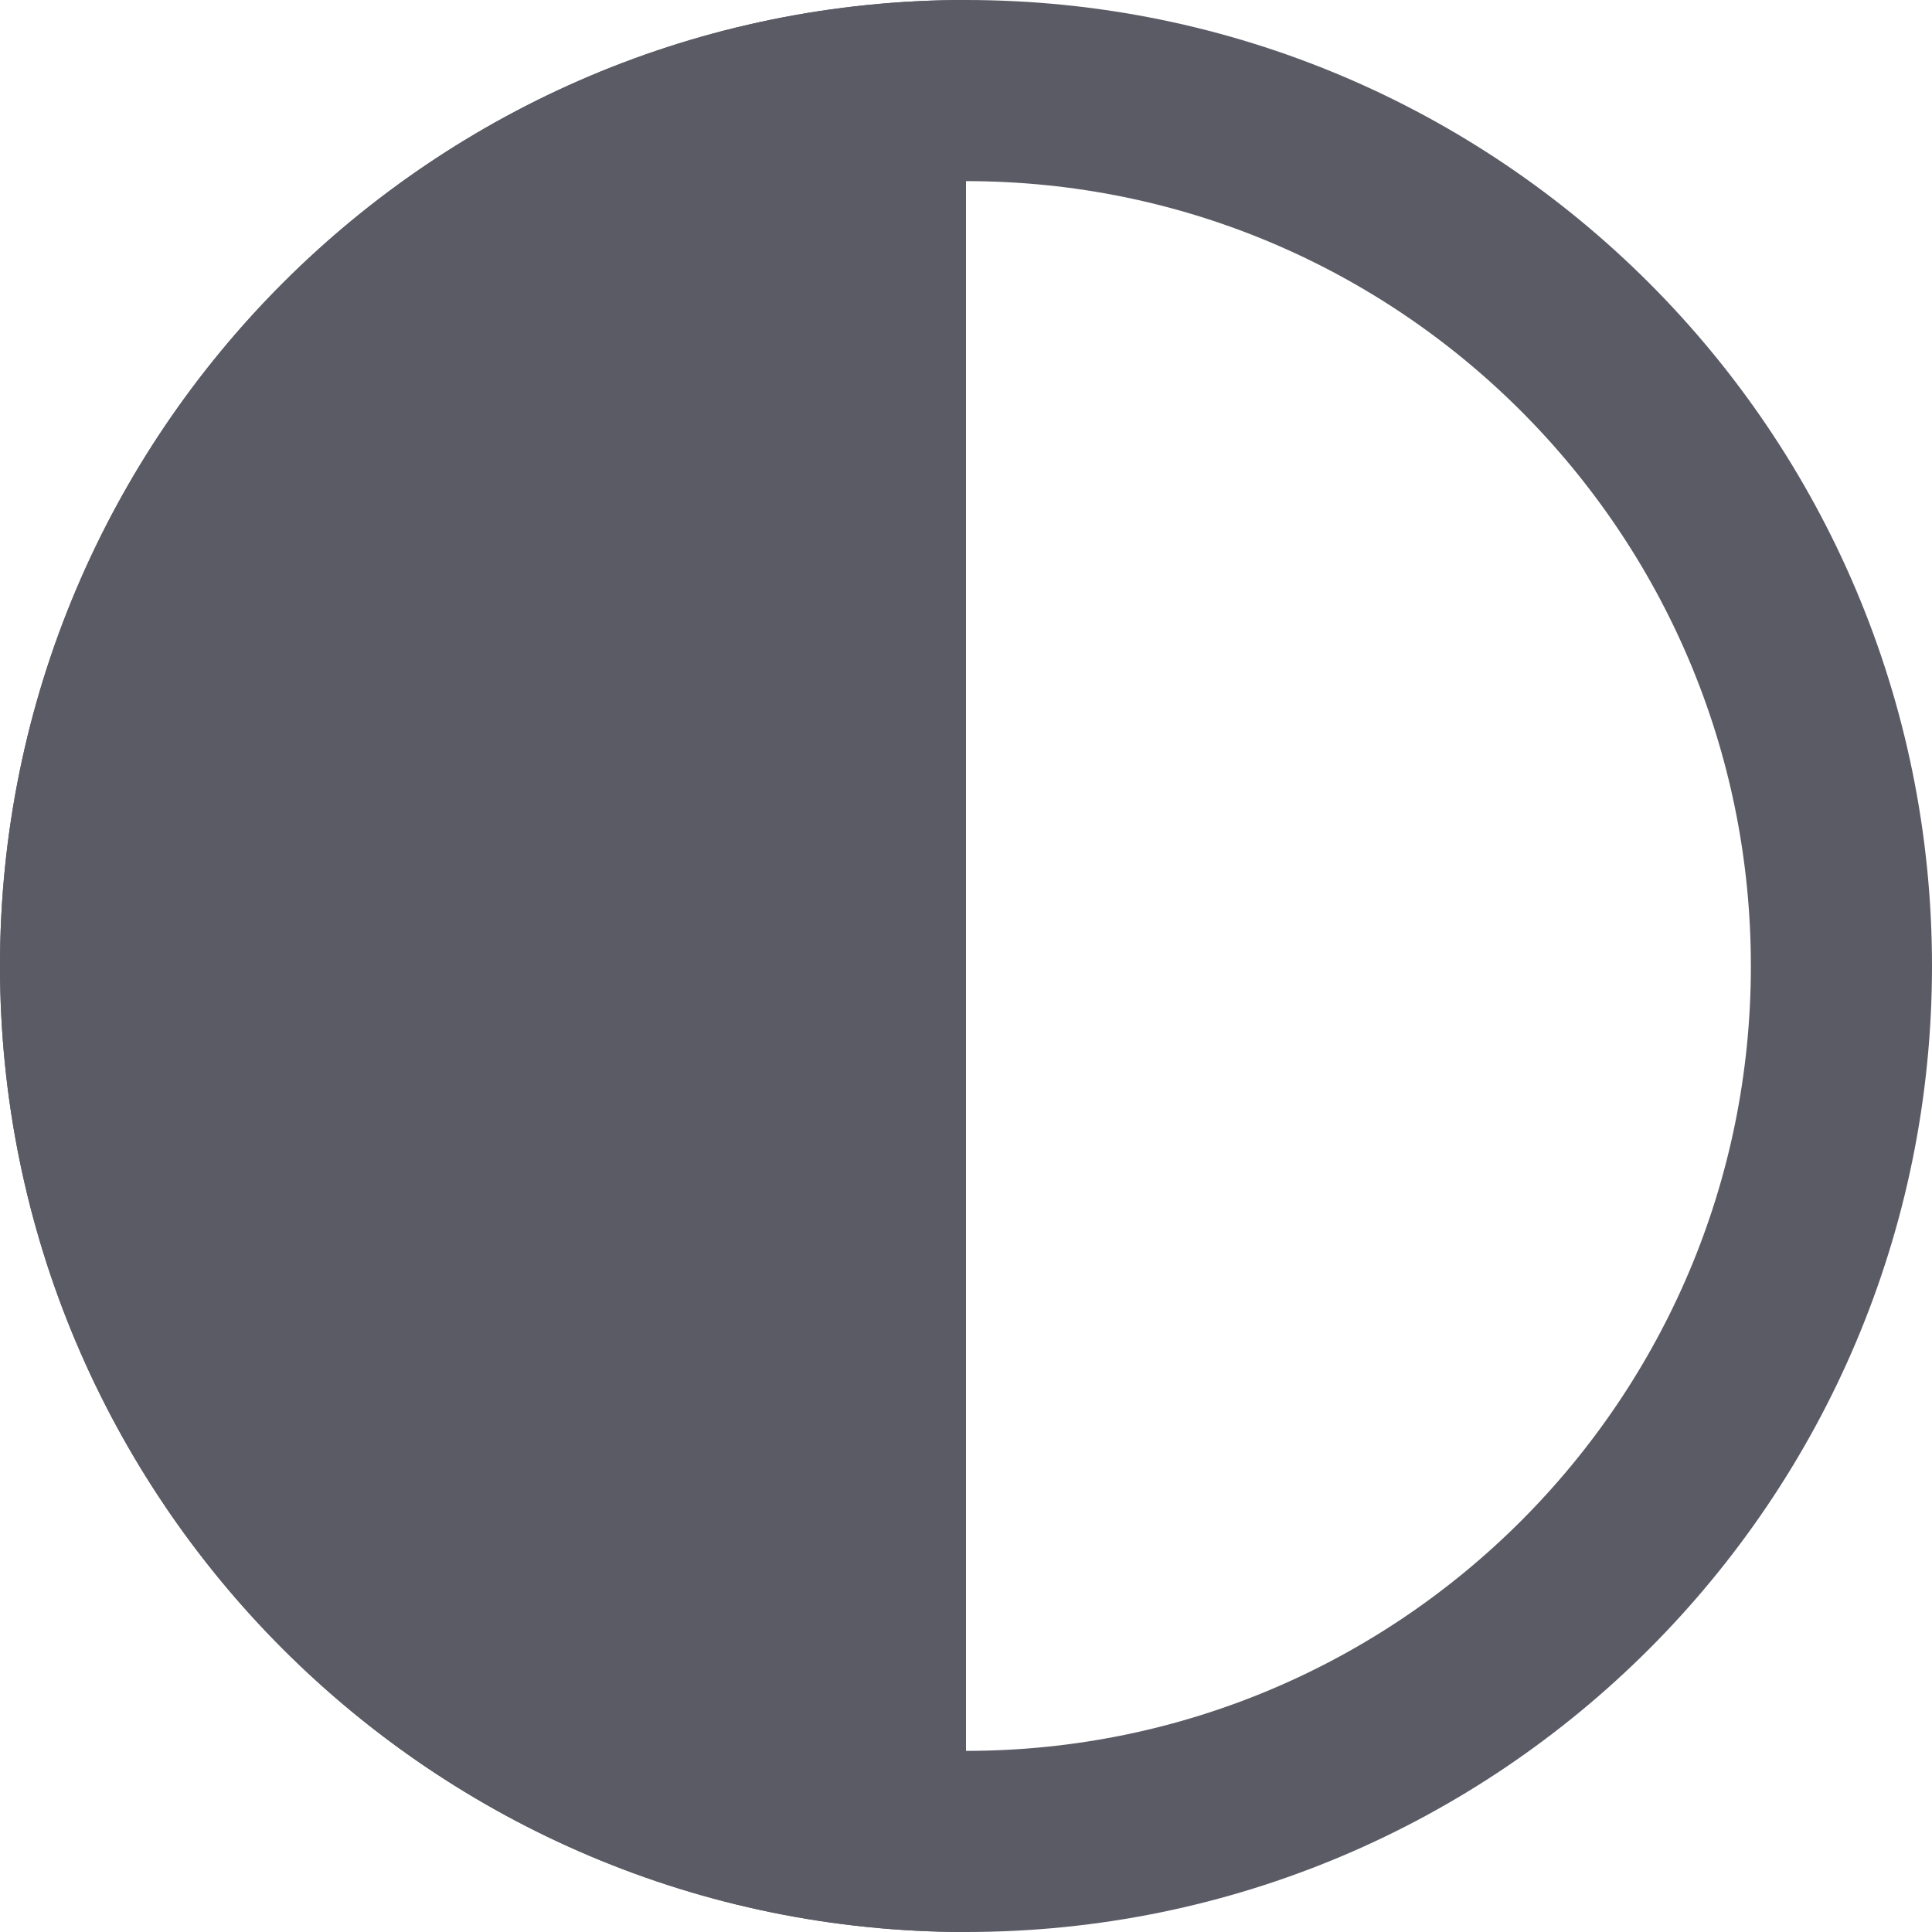
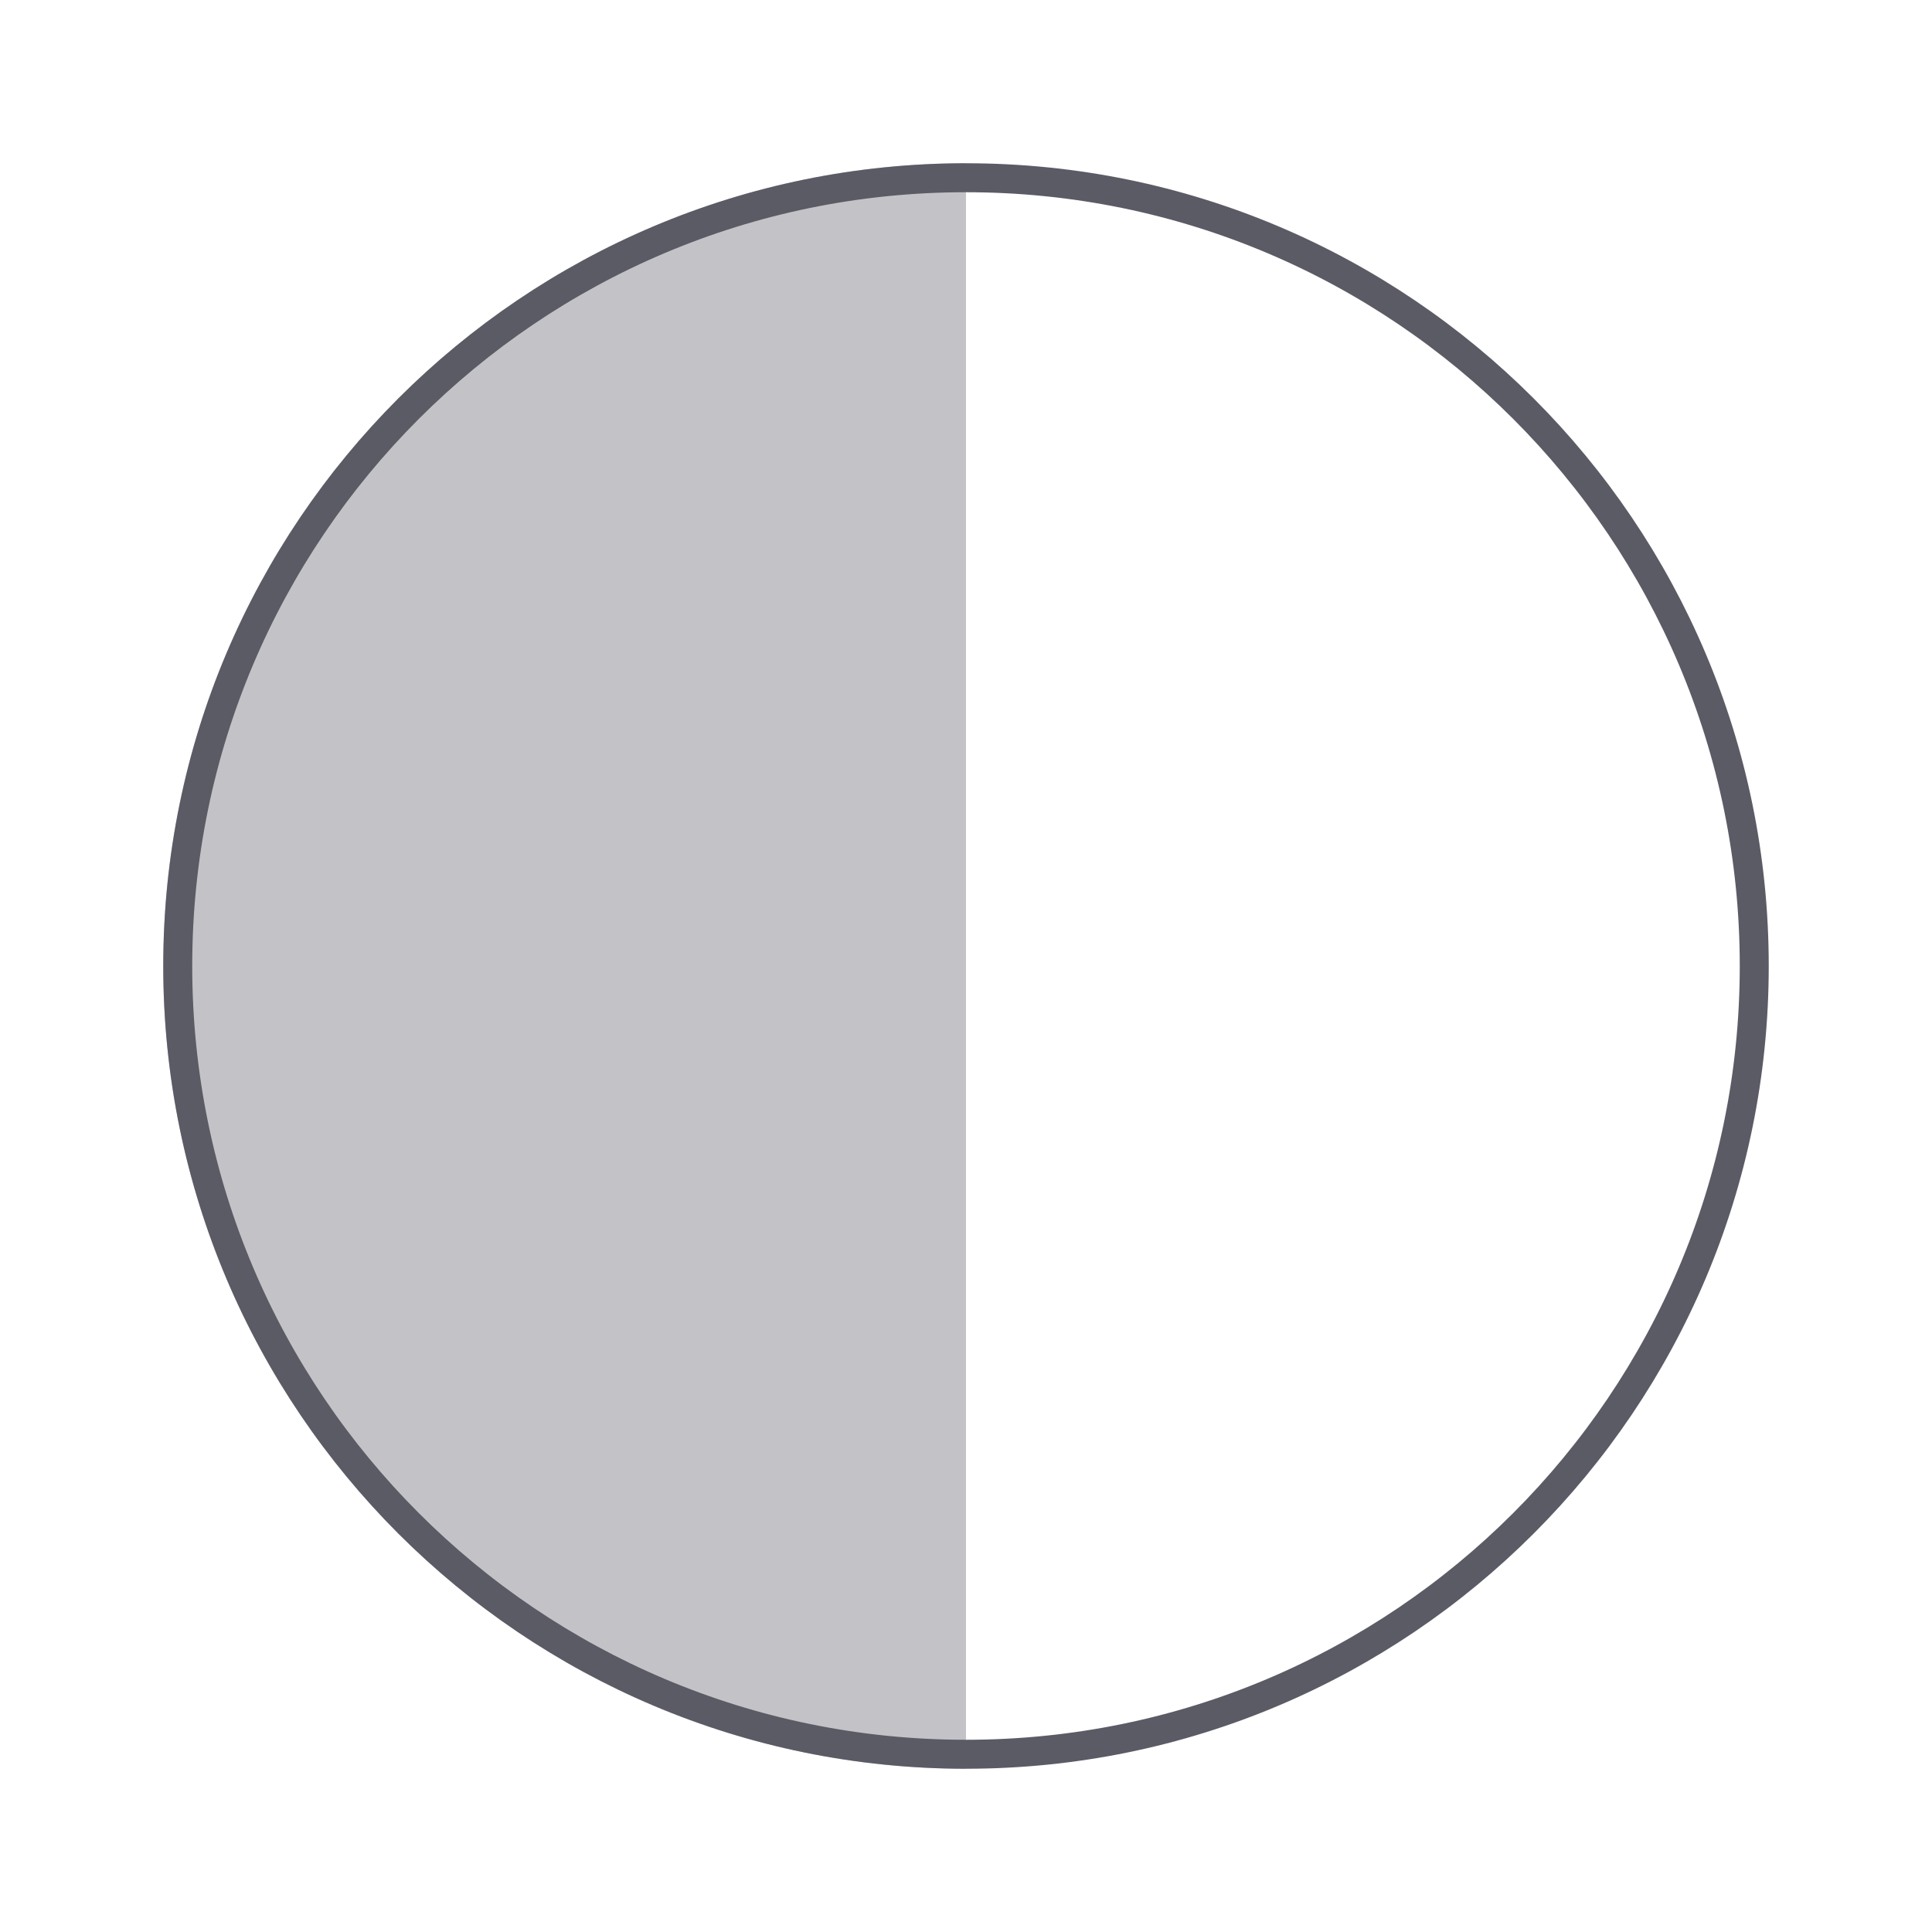
- <svg xmlns="http://www.w3.org/2000/svg" viewBox="0 0 16 16" fill="none" role="img">
-   <circle cx="8" cy="8" r="7.25" stroke="#5B5B66" stroke-width="1.5" />
-   <mask id="a" style="mask-type:alpha" maskUnits="userSpaceOnUse" x="0" y="0" width="16" height="16">
-     <circle cx="8" cy="8" r="7.25" fill="#5B5B66" stroke="#5B5B66" stroke-width="1.5" />
+ <svg xmlns="http://www.w3.org/2000/svg" viewBox="0 0 100 100" enable-background="new 0 0 100 100" role="img">
+   <circle cx="50" cy="50" r="40.8" fill="none" stroke="#5b5b66" stroke-width="1.5" />
+   <defs>
+     <filter id="a" filterUnits="userSpaceOnUse" x="4.9" y="4.9" width="45.1" height="90.1">
+       <feColorMatrix values="1 0 0 0 0 0 1 0 0 0 0 0 1 0 0 0 0 0 1 0" />
+     </filter>
+   </defs>
+   <mask maskUnits="userSpaceOnUse" x="4.9" y="4.9" width="45.1" height="90.1" id="b">
+     <circle cx="50" cy="50" r="40.8" fill="#5b5b66" filter="url(#a)" stroke="#5b5b66" stroke-width="1.5" />
  </mask>
-   <g mask="url(#a)">
-     <path fill="#5B5B66" d="M0 0h8v16H0z" />
+   <g mask="url(#b)">
+     <path d="M4.9 4.9H50V95H4.9V4.9z" fill="#5b5b66" />
  </g>
</svg>
